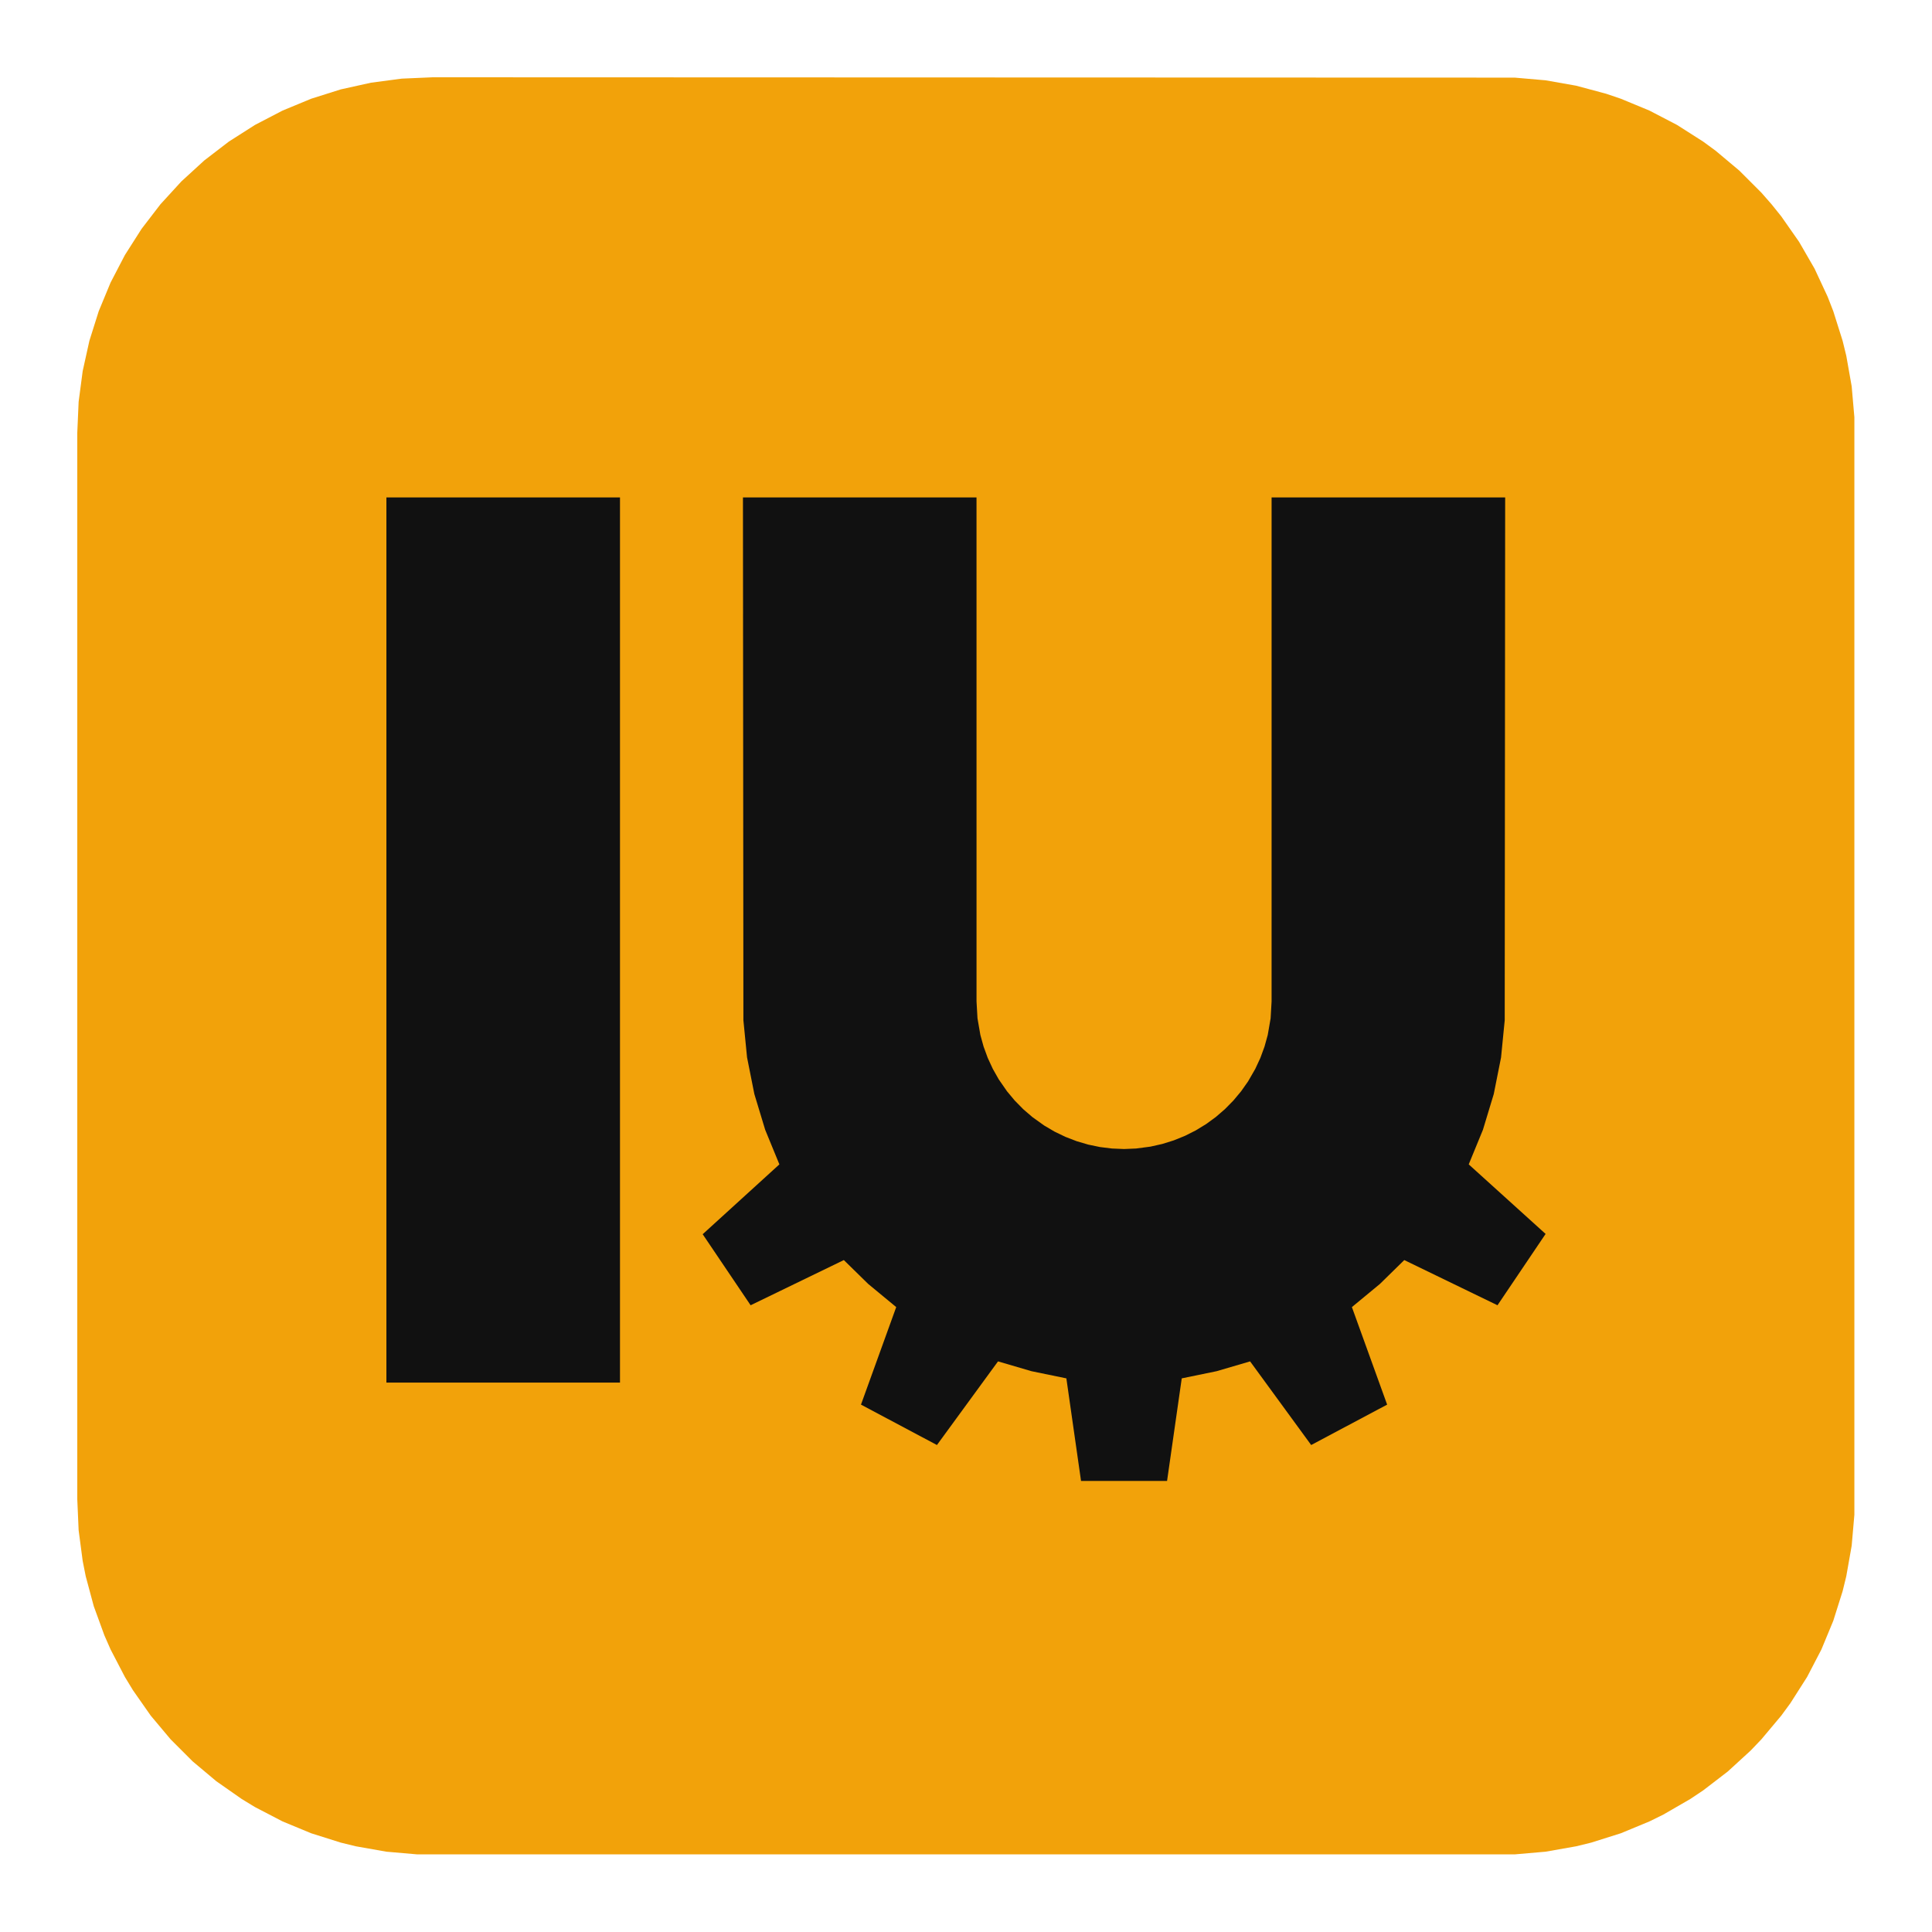
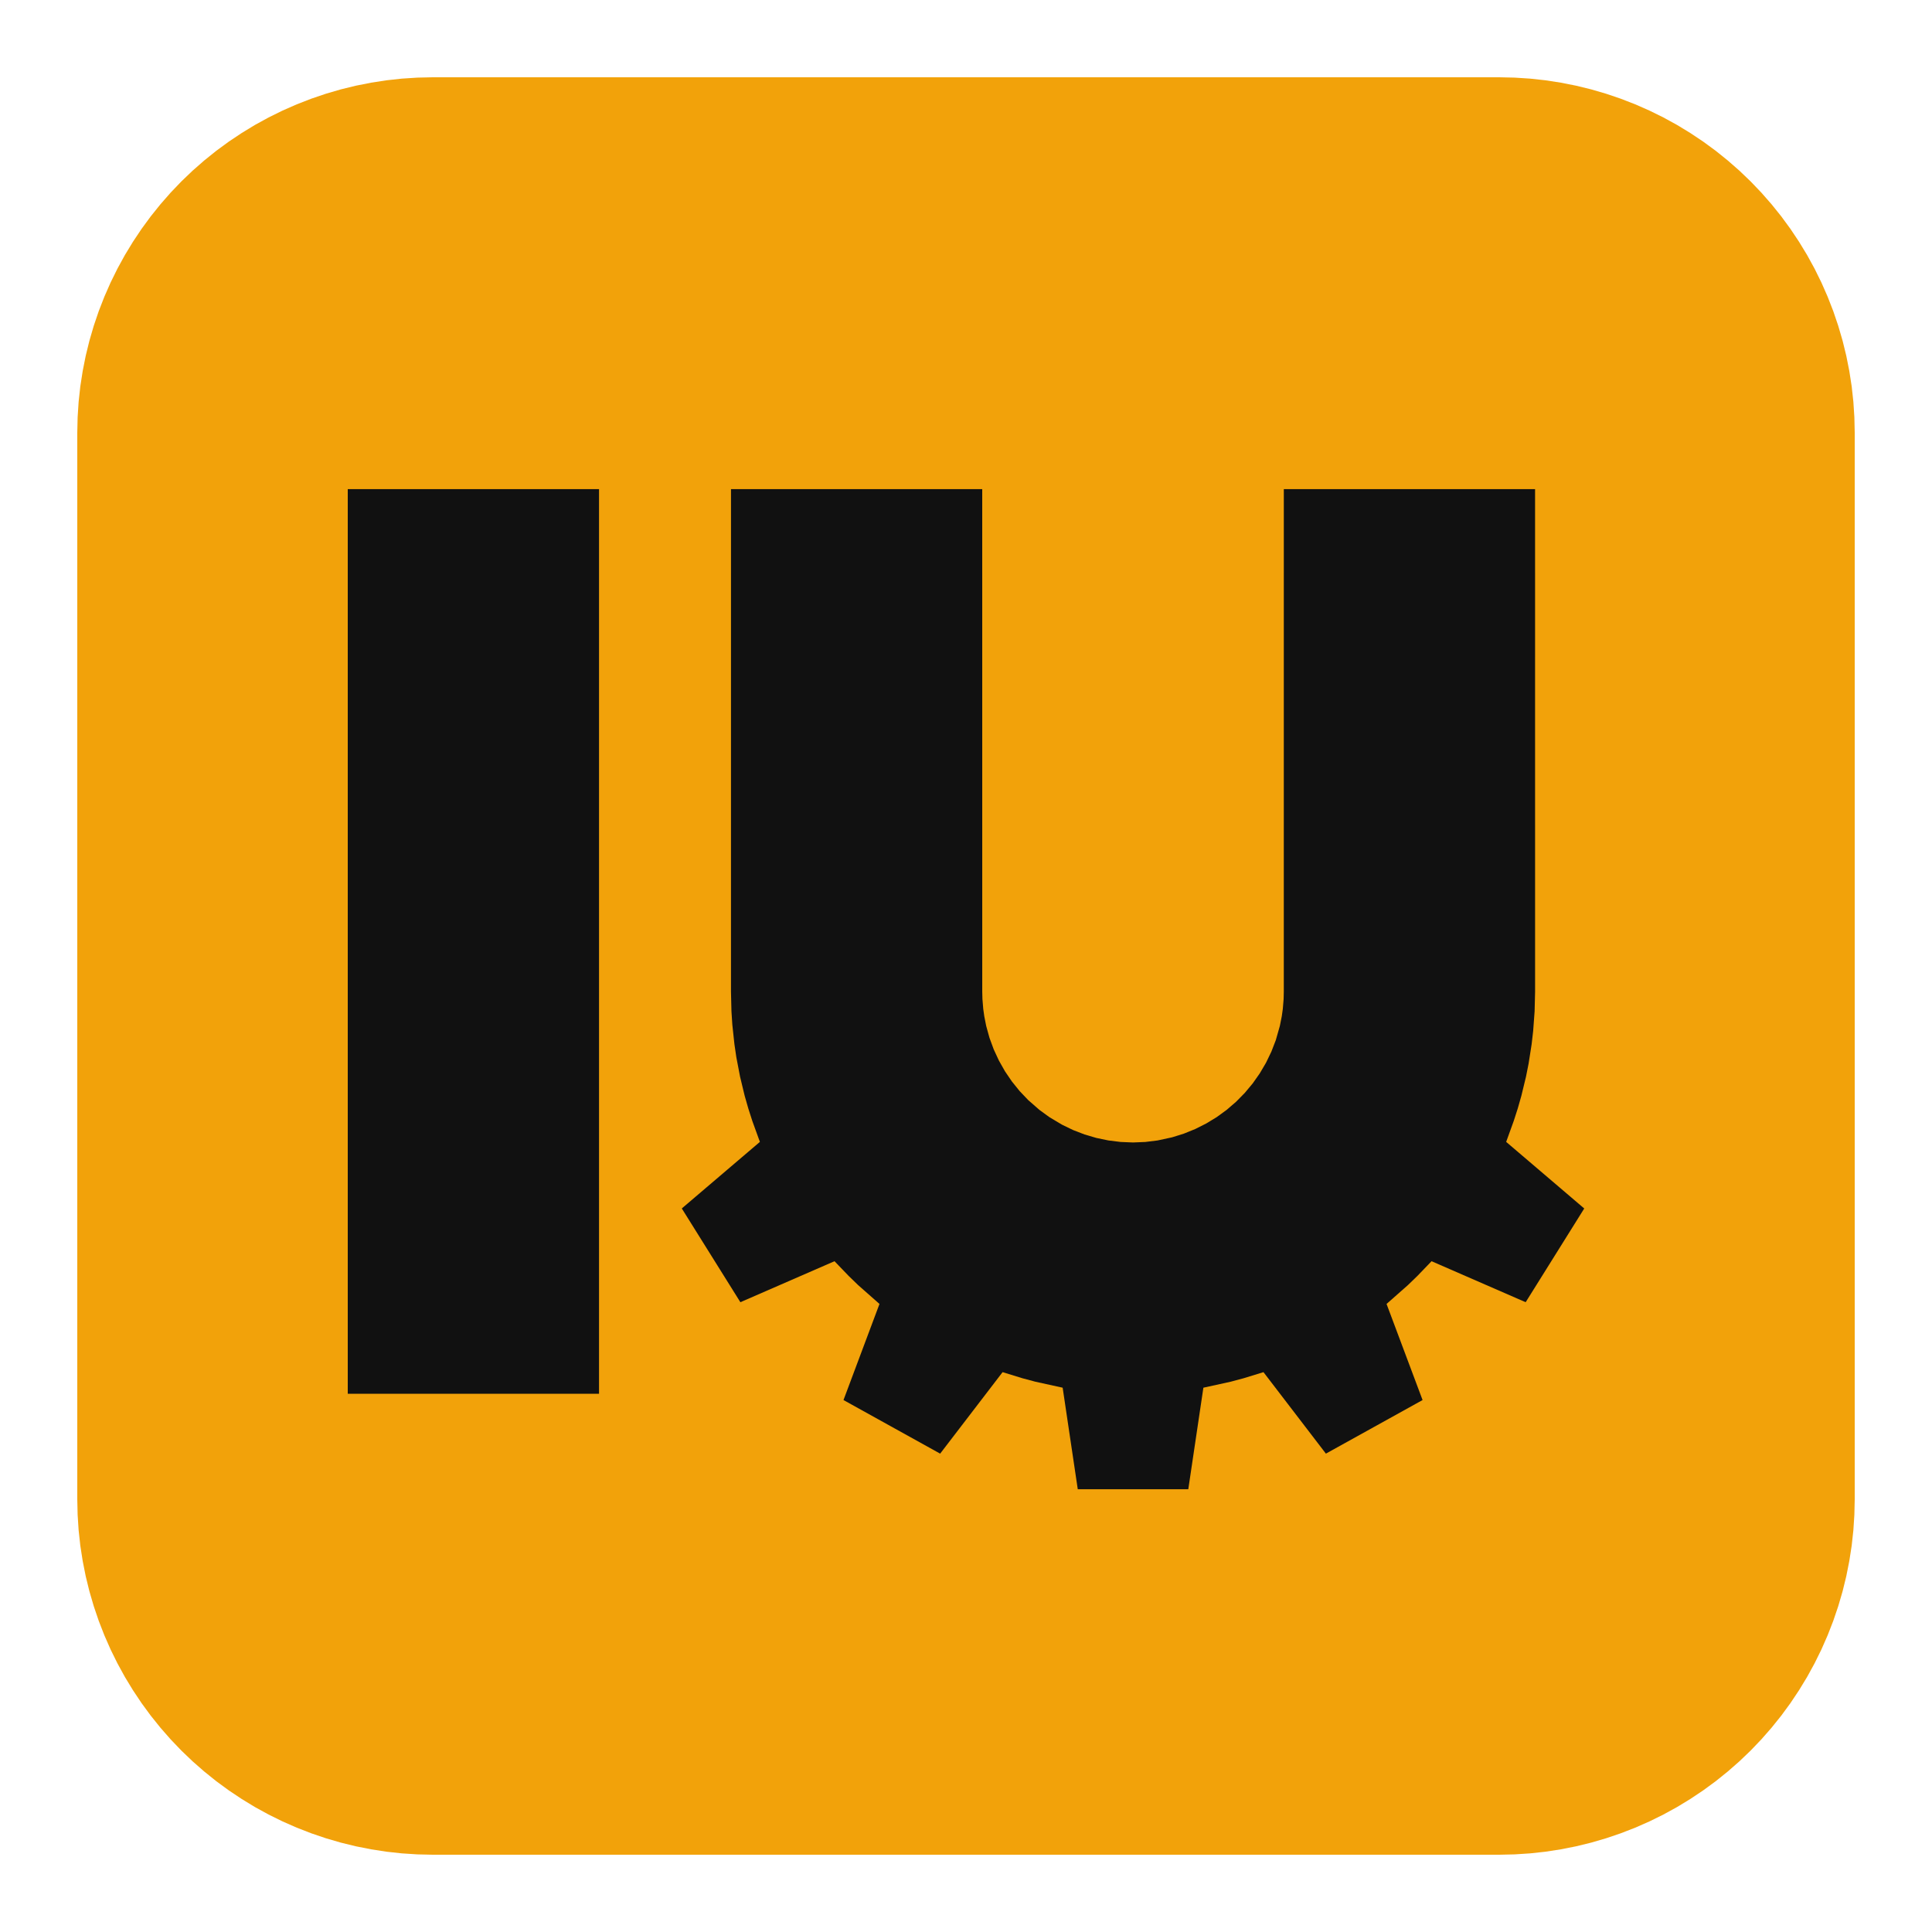
<svg xmlns="http://www.w3.org/2000/svg" viewBox="0 0 1000 1000">
-   <path fill="#F2A20A" fill-rule="evenodd" d="M40 224 L40 776 L40.7 792.04 L42.8 807.95 L44.36 815.82 L48.52 831.33 L54.01 846.41 L57.24 853.76 L64.65 868 L68.82 874.86 L78.02 888.01 L88.34 900.31 L99.69 911.66 L111.99 921.98 L125.14 931.18 L132 935.35 L146.24 942.76 L161.07 948.9 L176.38 953.73 L184.18 955.64 L199.98 958.43 L215.97 959.82 L784.03 959.82 L800.02 958.43 L815.82 955.64 L823.62 953.73 L838.93 948.9 L853.76 942.76 L860.96 939.21 L874.86 931.18 L881.54 926.72 L894.27 916.95 L906.11 906.11 L911.66 900.31 L921.98 888.01 L926.72 881.54 L935.35 868 L942.76 853.76 L948.9 838.93 L953.73 823.62 L955.64 815.82 L958.43 800.02 L959.82 784.03 L959.82 215.97 L958.43 199.98 L955.64 184.18 L953.73 176.38 L948.9 161.07 L945.99 153.59 L939.21 139.04 L931.18 125.14 L921.98 111.99 L916.95 105.73 L911.66 99.69 L900.31 88.34 L888.01 78.02 L881.54 73.28 L868 64.65 L853.76 57.24 L838.93 51.1 L831.33 48.52 L815.82 44.36 L800.02 41.57 L784.03 40.18 L224 40 L207.96 40.7 L192.05 42.8 L176.38 46.27 L161.07 51.1 L146.24 57.24 L132 64.65 L118.46 73.28 L105.73 83.05 L93.89 93.89 L83.05 105.73 L73.28 118.46 L64.65 132 L57.24 146.24 L51.1 161.07 L46.27 176.38 L42.8 192.05 L40.7 207.96 Z" />
-   <path fill="#111111" fill-rule="evenodd" d="M200 257.46 L200 715.63 L320.91 715.63 L320.91 257.46 Z M363.71 638.83 L388.52 675.6 L436.77 652.21 L449.36 664.55 L463.88 676.55 L445.64 727.03 L484.96 747.94 L516.57 704.65 L533.91 709.73 L551.95 713.44 L559.54 766.53 L604.07 766.53 L611.67 713.44 L629.71 709.73 L647.05 704.65 L678.66 747.94 L717.98 727.03 L699.74 676.55 L714.26 664.55 L726.85 652.21 L775.1 675.6 L800 638.68 L760.21 602.68 L767.56 584.79 L773.17 566.27 L776.94 547.34 L778.84 528.07 L779.07 257.47 L658.18 257.47 L658.17 518.36 L657.67 527.09 L656.18 535.7 L654.51 541.72 L652.36 547.59 L649.73 553.25 L645.99 559.74 L642.39 564.85 L638.39 569.64 L634.01 574.1 L629.28 578.18 L624.23 581.86 L618.9 585.11 L613.32 587.92 L607.53 590.26 L601.57 592.12 L595.48 593.49 L588.05 594.47 L581.81 594.73 L575.57 594.47 L569.37 593.71 L563.25 592.44 L557.26 590.67 L551.44 588.43 L545.81 585.71 L540.43 582.54 L534.34 578.18 L529.61 574.1 L525.23 569.64 L521.23 564.85 L516.96 558.69 L513.88 553.25 L511.26 547.59 L509.11 541.72 L507.44 535.7 L505.95 527.09 L505.45 518.36 L505.44 257.47 L384.55 257.47 L384.78 528.07 L386.67 547.28 L390.45 566.27 L396.06 584.79 L403.41 602.68 Z" />
+   <path fill="#F2A20A" fill-rule="evenodd" d="M40 224 L40 776 L40.18 784.03 L40.7 792.04 L41.57 800.02 L42.8 807.95 L44.36 815.82 L46.27 823.62 L48.52 831.33 L51.1 838.93 L54.01 846.41 L57.24 853.76 L60.79 860.96 L64.65 868 L68.82 874.86 L73.28 881.54 L78.02 888.01 L83.05 894.27 L88.34 900.31 L93.89 906.11 L99.69 911.66 L105.73 916.95 L111.99 921.98 L118.46 926.72 L125.14 931.18 L132 935.35 L139.04 939.21 L146.24 942.76 L153.59 945.99 L161.07 948.9 L168.67 951.48 L176.38 953.73 L184.18 955.64 L192.05 957.2 L199.98 958.43 L207.96 959.3 L215.97 959.82 L224 960 L776 960 L784.03 959.82 L792.04 959.3 L800.02 958.43 L807.95 957.2 L815.82 955.64 L823.62 953.73 L831.33 951.48 L838.93 948.9 L846.41 945.99 L853.76 942.76 L860.96 939.21 L868 935.35 L874.86 931.18 L881.54 926.72 L888.01 921.98 L894.27 916.95 L900.31 911.66 L906.11 906.11 L911.66 900.31 L916.95 894.27 L921.98 888.01 L926.72 881.54 L931.18 874.86 L935.35 868 L939.21 860.96 L942.76 853.76 L945.99 846.41 L948.9 838.93 L951.48 831.33 L953.73 823.62 L955.64 815.82 L957.2 807.95 L958.43 800.02 L959.3 792.04 L959.82 784.03 L960 776 L960 224 L959.82 215.97 L959.3 207.96 L958.43 199.98 L957.2 192.05 L955.64 184.18 L953.73 176.38 L951.48 168.67 L948.9 161.07 L945.99 153.59 L942.76 146.24 L939.21 139.04 L935.35 132 L931.18 125.14 L926.72 118.46 L921.98 111.99 L916.95 105.73 L911.66 99.69 L906.11 93.89 L900.31 88.34 L894.27 83.05 L888.01 78.02 L881.54 73.28 L874.86 68.82 L868 64.65 L860.96 60.79 L853.76 57.24 L846.41 54.01 L838.93 51.1 L831.33 48.52 L823.62 46.27 L815.82 44.36 L807.95 42.8 L800.02 41.57 L792.04 40.7 L784.03 40.18 L776 40 L224 40 L215.97 40.18 L207.96 40.7 L199.98 41.57 L192.05 42.8 L184.18 44.36 L176.38 46.27 L168.67 48.52 L161.07 51.1 L153.59 54.01 L146.24 57.24 L139.04 60.79 L132 64.65 L125.14 68.82 L118.46 73.28 L111.99 78.02 L105.73 83.05 L99.69 88.34 L93.89 93.89 L88.34 99.69 L83.05 105.73 L78.02 111.99 L73.28 118.46 L68.82 125.14 L64.65 132 L60.79 139.04 L57.24 146.24 L54.01 153.59 L51.1 161.07 L48.52 168.67 L46.27 176.38 L44.36 184.18 L42.8 192.05 L41.57 199.98 L40.7 207.96 L40.18 215.97 Z" />
+   <path fill="#111111" fill-rule="evenodd" d="M180 253.17 L180 721.4 L310.06 721.4 L310.06 253.17 Z M352.91 625.51 L383.22 674.02 L431.94 652.8 L439.28 660.43 L444.17 665.17 L455.22 674.92 L436.59 724.66 L486.62 752.4 L518.94 710.22 L529.28 713.4 L535.86 715.16 L550.03 718.27 L557.85 770.82 L615.06 770.82 L622.87 718.27 L637.05 715.16 L643.63 713.4 L653.97 710.22 L686.28 752.4 L736.32 724.66 L717.68 674.92 L728.73 665.17 L733.63 660.43 L740.97 652.8 L789.68 674.02 L820 625.51 L779.59 591.04 L783.5 580.22 L785.59 573.74 L787.47 567.13 L789.86 557.26 L791.2 550.52 L792.77 540.5 L793.56 533.67 L794.31 523.48 L794.56 513.33 L794.55 253.18 L664.5 253.18 L664.49 513.3 L664.4 517.13 L663.98 522.22 L663.45 526.01 L662.45 531.02 L660.35 538.39 L658.05 544.34 L655.28 550.09 L652.04 555.59 L648.37 560.81 L644.28 565.71 L639.8 570.26 L634.97 574.43 L629.81 578.19 L624.36 581.51 L618.66 584.38 L612.74 586.78 L606.65 588.68 L599.16 590.3 L592.83 591.08 L586.45 591.34 L580.08 591.08 L573.74 590.3 L567.49 589 L561.37 587.2 L555.41 584.9 L549.67 582.12 L543.1 578.19 L537.94 574.43 L532.18 569.38 L527.78 564.76 L523.77 559.79 L520.18 554.51 L517.04 548.96 L514.35 543.16 L512.15 537.17 L510.45 531.02 L509.46 526.01 L508.93 522.22 L508.51 517.13 L508.41 513.3 L508.4 253.18 L378.36 253.18 L378.35 513.27 L378.6 523.48 L379.05 530.34 L380.13 540.43 L381.13 547.23 L383.05 557.26 L385.43 567.13 L387.32 573.74 L389.4 580.22 L393.32 591.04 L353.04 625.37 Z" />
</svg>
